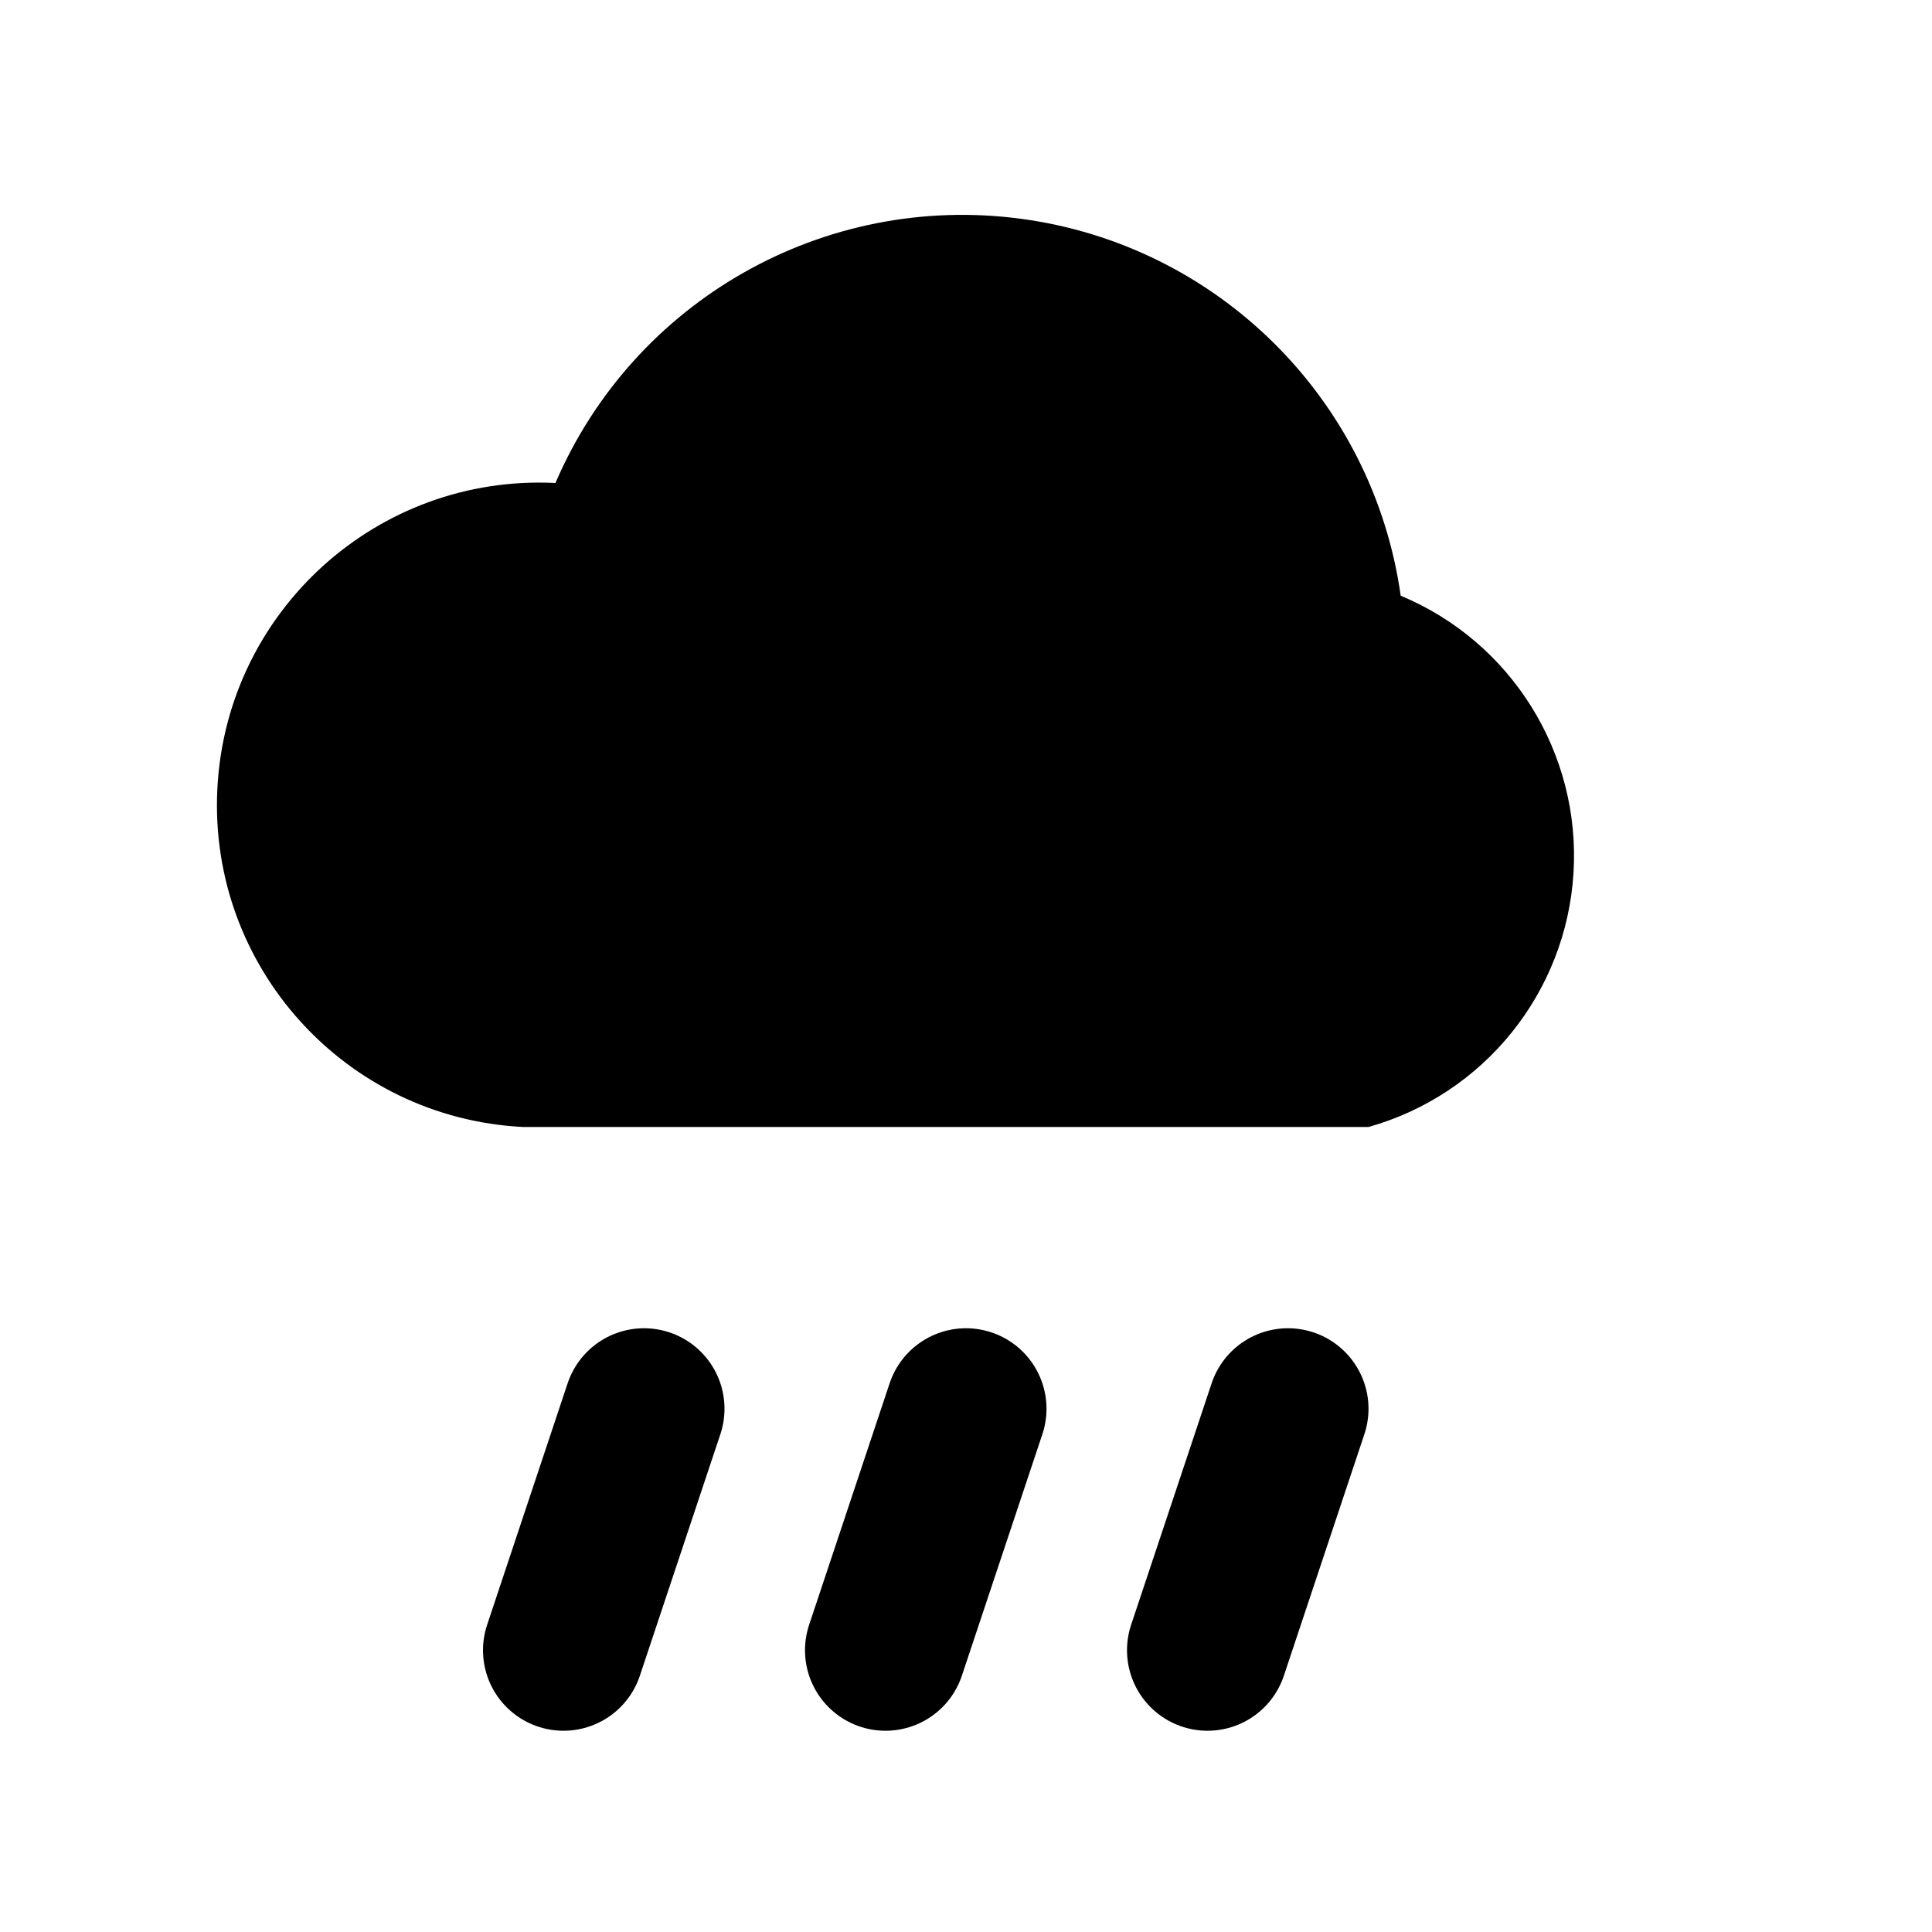
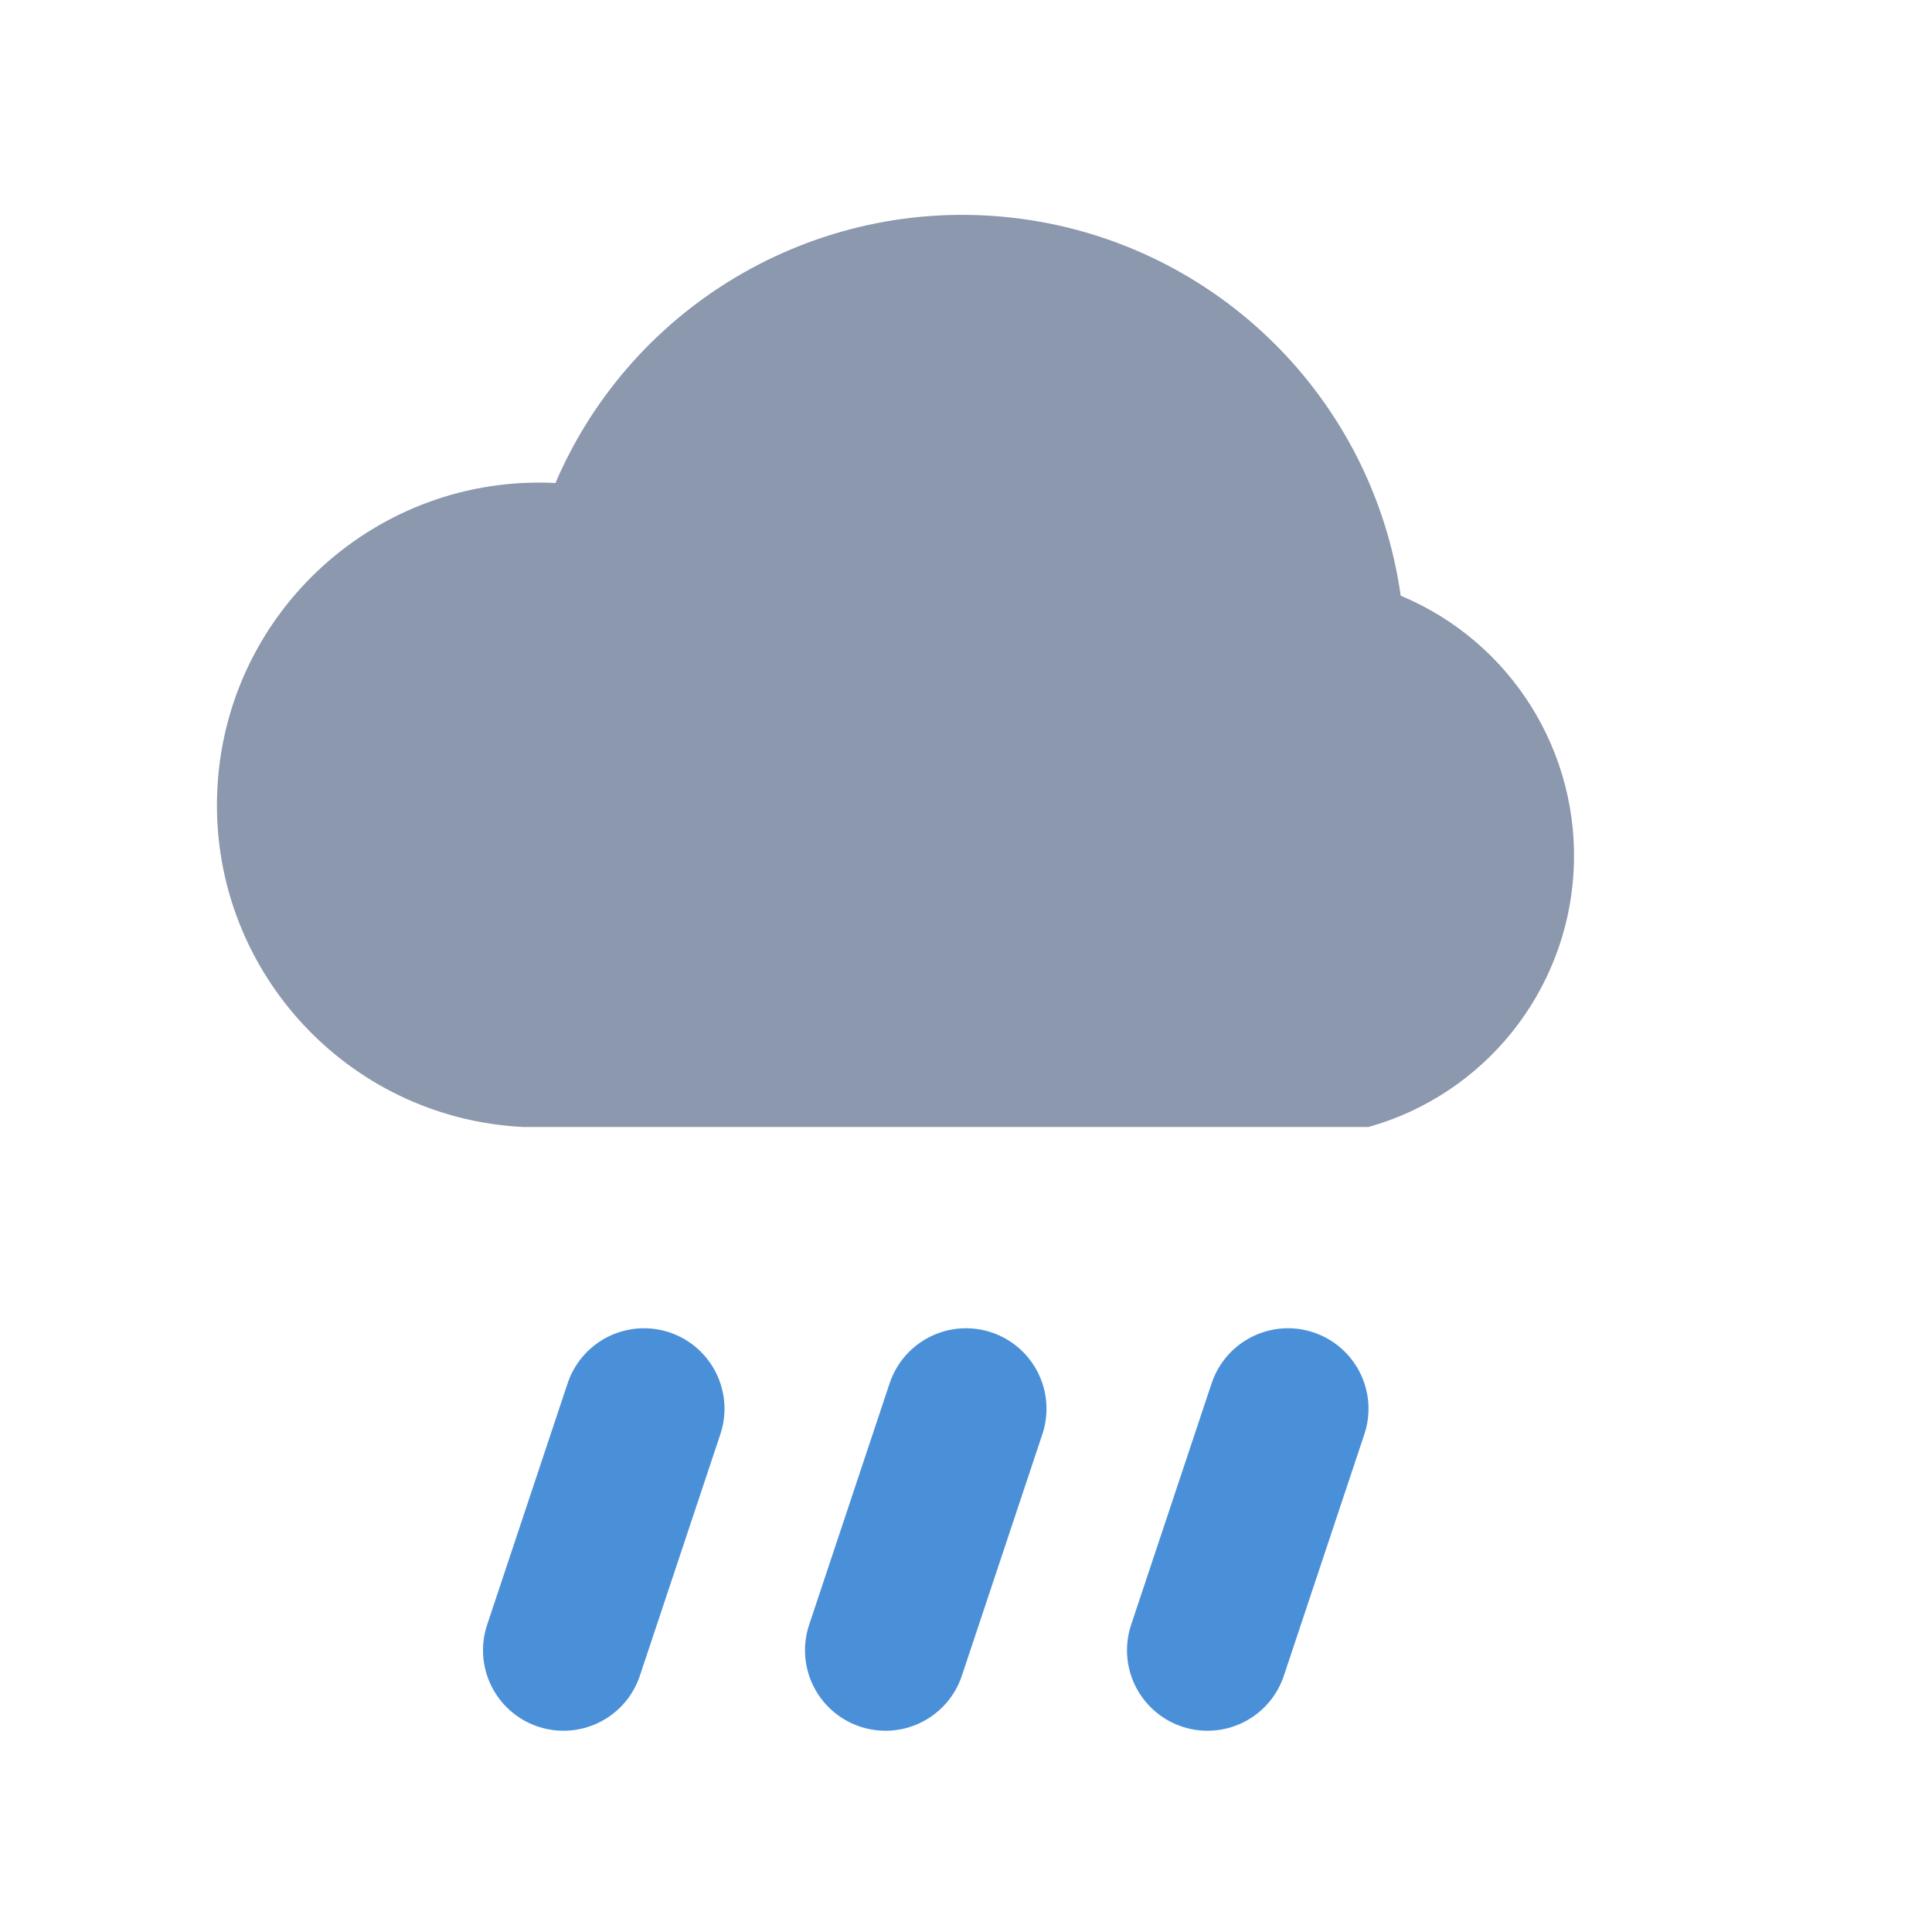
- <svg viewBox="0 0 24 24" width="24" height="24" fill="none" stroke="currentColor" stroke-width="2" stroke-linecap="round" stroke-linejoin="round">
-   <path d="M6.5 14a4 4 0 0 1 .4-8 5.5 5.5 0 0 1 10.5 1.4A3.5 3.5 0 0 1 17 14z" fill="currentColor" stroke="none" />
-   <path d="M8 17.5l-1 3M12 17.5l-1 3M16 17.5l-1 3" />
+ <svg viewBox="0 0 24 24" width="24" height="24" fill="none">
+   <path d="M6.5 14a4 4 0 0 1 .4-8 5.5 5.5 0 0 1 10.5 1.4A3.5 3.5 0 0 1 17 14z" fill="#8b98ad" />
+   <path d="M8 17.5l-1 3M12 17.5l-1 3M16 17.5l-1 3" fill="none" stroke="#4a90d9" stroke-width="2" stroke-linecap="round" stroke-linejoin="round" />
</svg>
